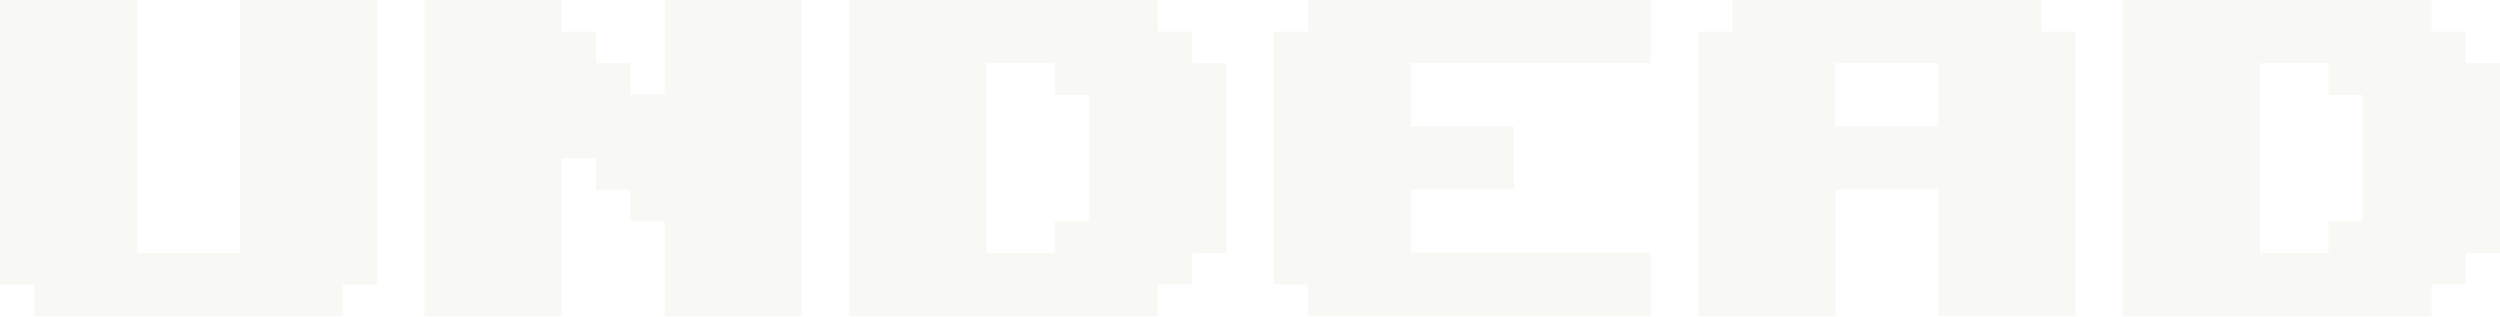
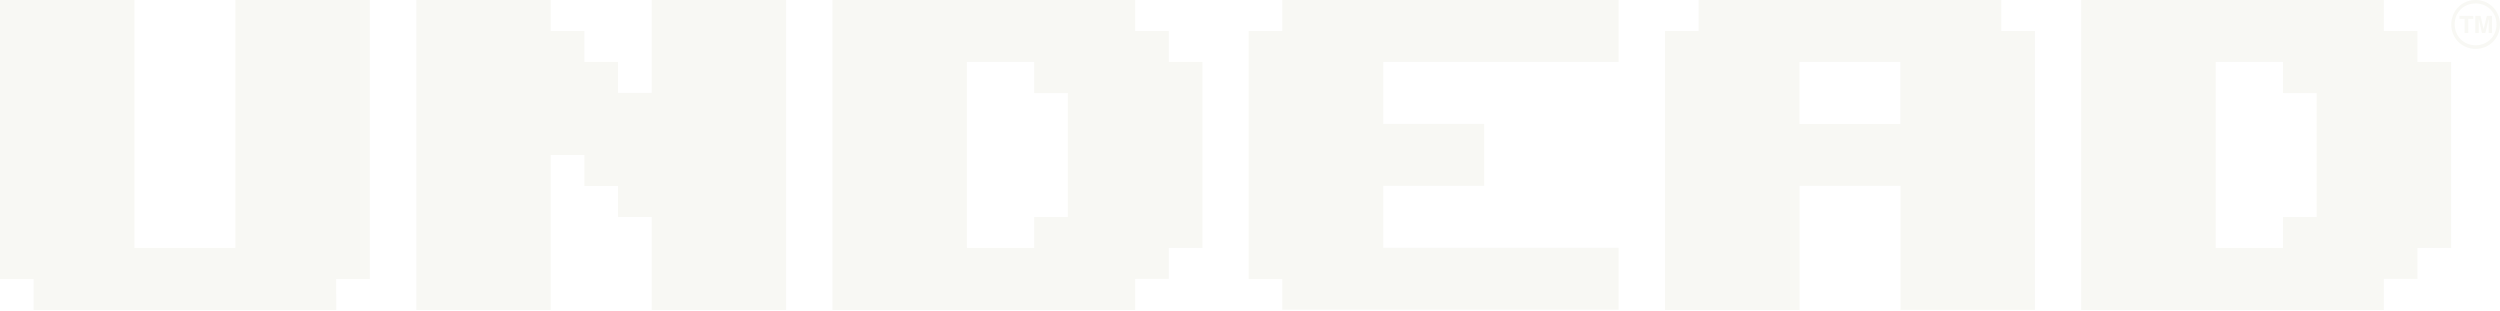
- <svg xmlns="http://www.w3.org/2000/svg" version="1.1" id="Layer_1" x="0px" y="0px" viewBox="0 0 1559 197.2" style="enable-background:new 0 0 1559 197.2;" xml:space="preserve">
+ <svg xmlns="http://www.w3.org/2000/svg" version="1.1" id="Layer_1" x="0px" y="0px" viewBox="0 0 1590.1 197.2" style="enable-background:new 0 0 1590.1 197.2;" xml:space="preserve">
  <style type="text/css">
	.st0{fill:#F8F8F4;}
</style>
  <g>
-     <path class="st0" d="M213.9,197.2H21.4v-19.7H0V0h85.5v157.7h64.2V0h85.5v177.5h-21.4V197.2z" />
-     <path class="st0" d="M350.3,197.2h-85.5V0h85.5v19.7h21.4v19.7h21.4v19.7h21.4V0H500v197.2h-85.5V138h-21.4v-19.7h-21.4V98.6h-21.4   V197.2z" />
+     <path class="st0" d="M213.9,197.2H21.4v-19.7H0V0h85.5v157.7h64.2V0h85.5v177.5h-21.4L213.9,197.2L213.9,197.2z" />
+     <path class="st0" d="M350.3,197.2h-85.5V0h85.5v19.7h21.4v19.7h21.4v19.7h21.4V0H500v197.2h-85.5V138h-21.4v-19.7h-21.4V98.6h-21.4   L350.3,197.2L350.3,197.2z" />
    <path class="st0" d="M722,197.2H529.5V0h128.3h21.4H722v19.7h21.4v19.7h21.4v118.3h-21.4v19.7H722V197.2z M657.8,39.4H615v118.3   h42.8V138h21.4V59.2h-21.4V39.4z" />
-     <path class="st0" d="M815.6,177.5h-21.4V19.7h21.4V0h213.9v39.4H879.8v39.4H944v39.4h-64.2v39.4h149.7v39.4H815.6V177.5z" />
-     <path class="st0" d="M1144.5,197.2H1059V19.7h21.4V0h128.3h64.2v19.7h21.4v177.4h-85.5v-78.9h-64.2V197.2z M1144.5,78.9h64.2V39.4   h-64.2V78.9z" />
-     <path class="st0" d="M1516.2,197.2h-192.5V0h128.3h21.4h42.8v19.7h21.4v19.7h21.4v118.3h-21.4v19.7h-21.4V197.2z M1452.1,39.4   h-42.8v118.3h42.8V138h21.4V59.2h-21.4V39.4z" />
+     <path class="st0" d="M815.6,177.5h-21.4V19.7h21.4V0h213.9v39.4H879.8v39.4H944v39.4h-64.2v39.4h149.7V197H815.6V177.5z" />
+     <path class="st0" d="M1144.5,197.2H1059V19.7h21.4V0h128.3h64.2v19.7h21.4v177.4h-85.5v-78.9h-64.2v79L1144.5,197.2L1144.5,197.2z    M1144.5,78.9h64.2V39.4h-64.2V78.9z" />
+     <path class="st0" d="M1516.2,197.2h-192.5V0H1452h21.4h42.8v19.7h21.4v19.7h21.4v118.3h-21.4v19.7h-21.4L1516.2,197.2L1516.2,197.2   z M1452.1,39.4h-42.8v118.3h42.8V138h21.4V59.2h-21.4V39.4z" />
  </g>
+   <path class="st0" d="M1574.6,2.2c7.5,0,13.3,5.7,13.3,13.3c0,7.6-5.8,13.3-13.3,13.3s-13.3-5.7-13.3-13.3  C1561.2,7.9,1567,2.2,1574.6,2.2 M1574.6,0c-8.7,0-15.5,6.8-15.5,15.6c0,8.7,6.8,15.5,15.5,15.5s15.5-6.8,15.5-15.5  C1590.1,6.8,1583.3,0,1574.6,0L1574.6,0z M1573.1,10.1V12h-3.2V21h-2.3V12h-3.3v-1.9H1573.1z M1576.5,21h-2.1V10.1h3.3l2,8.5l2-8.5  h3.3V21h-2.1v-7.3c0-0.2,0-0.5,0-0.9c0-0.4,0-0.7,0-0.9l-2.1,9.1h-2.2l-2-9.1c0,0.2,0,0.5,0,0.9c0,0.4,0,0.7,0,0.9V21z" />
</svg>
